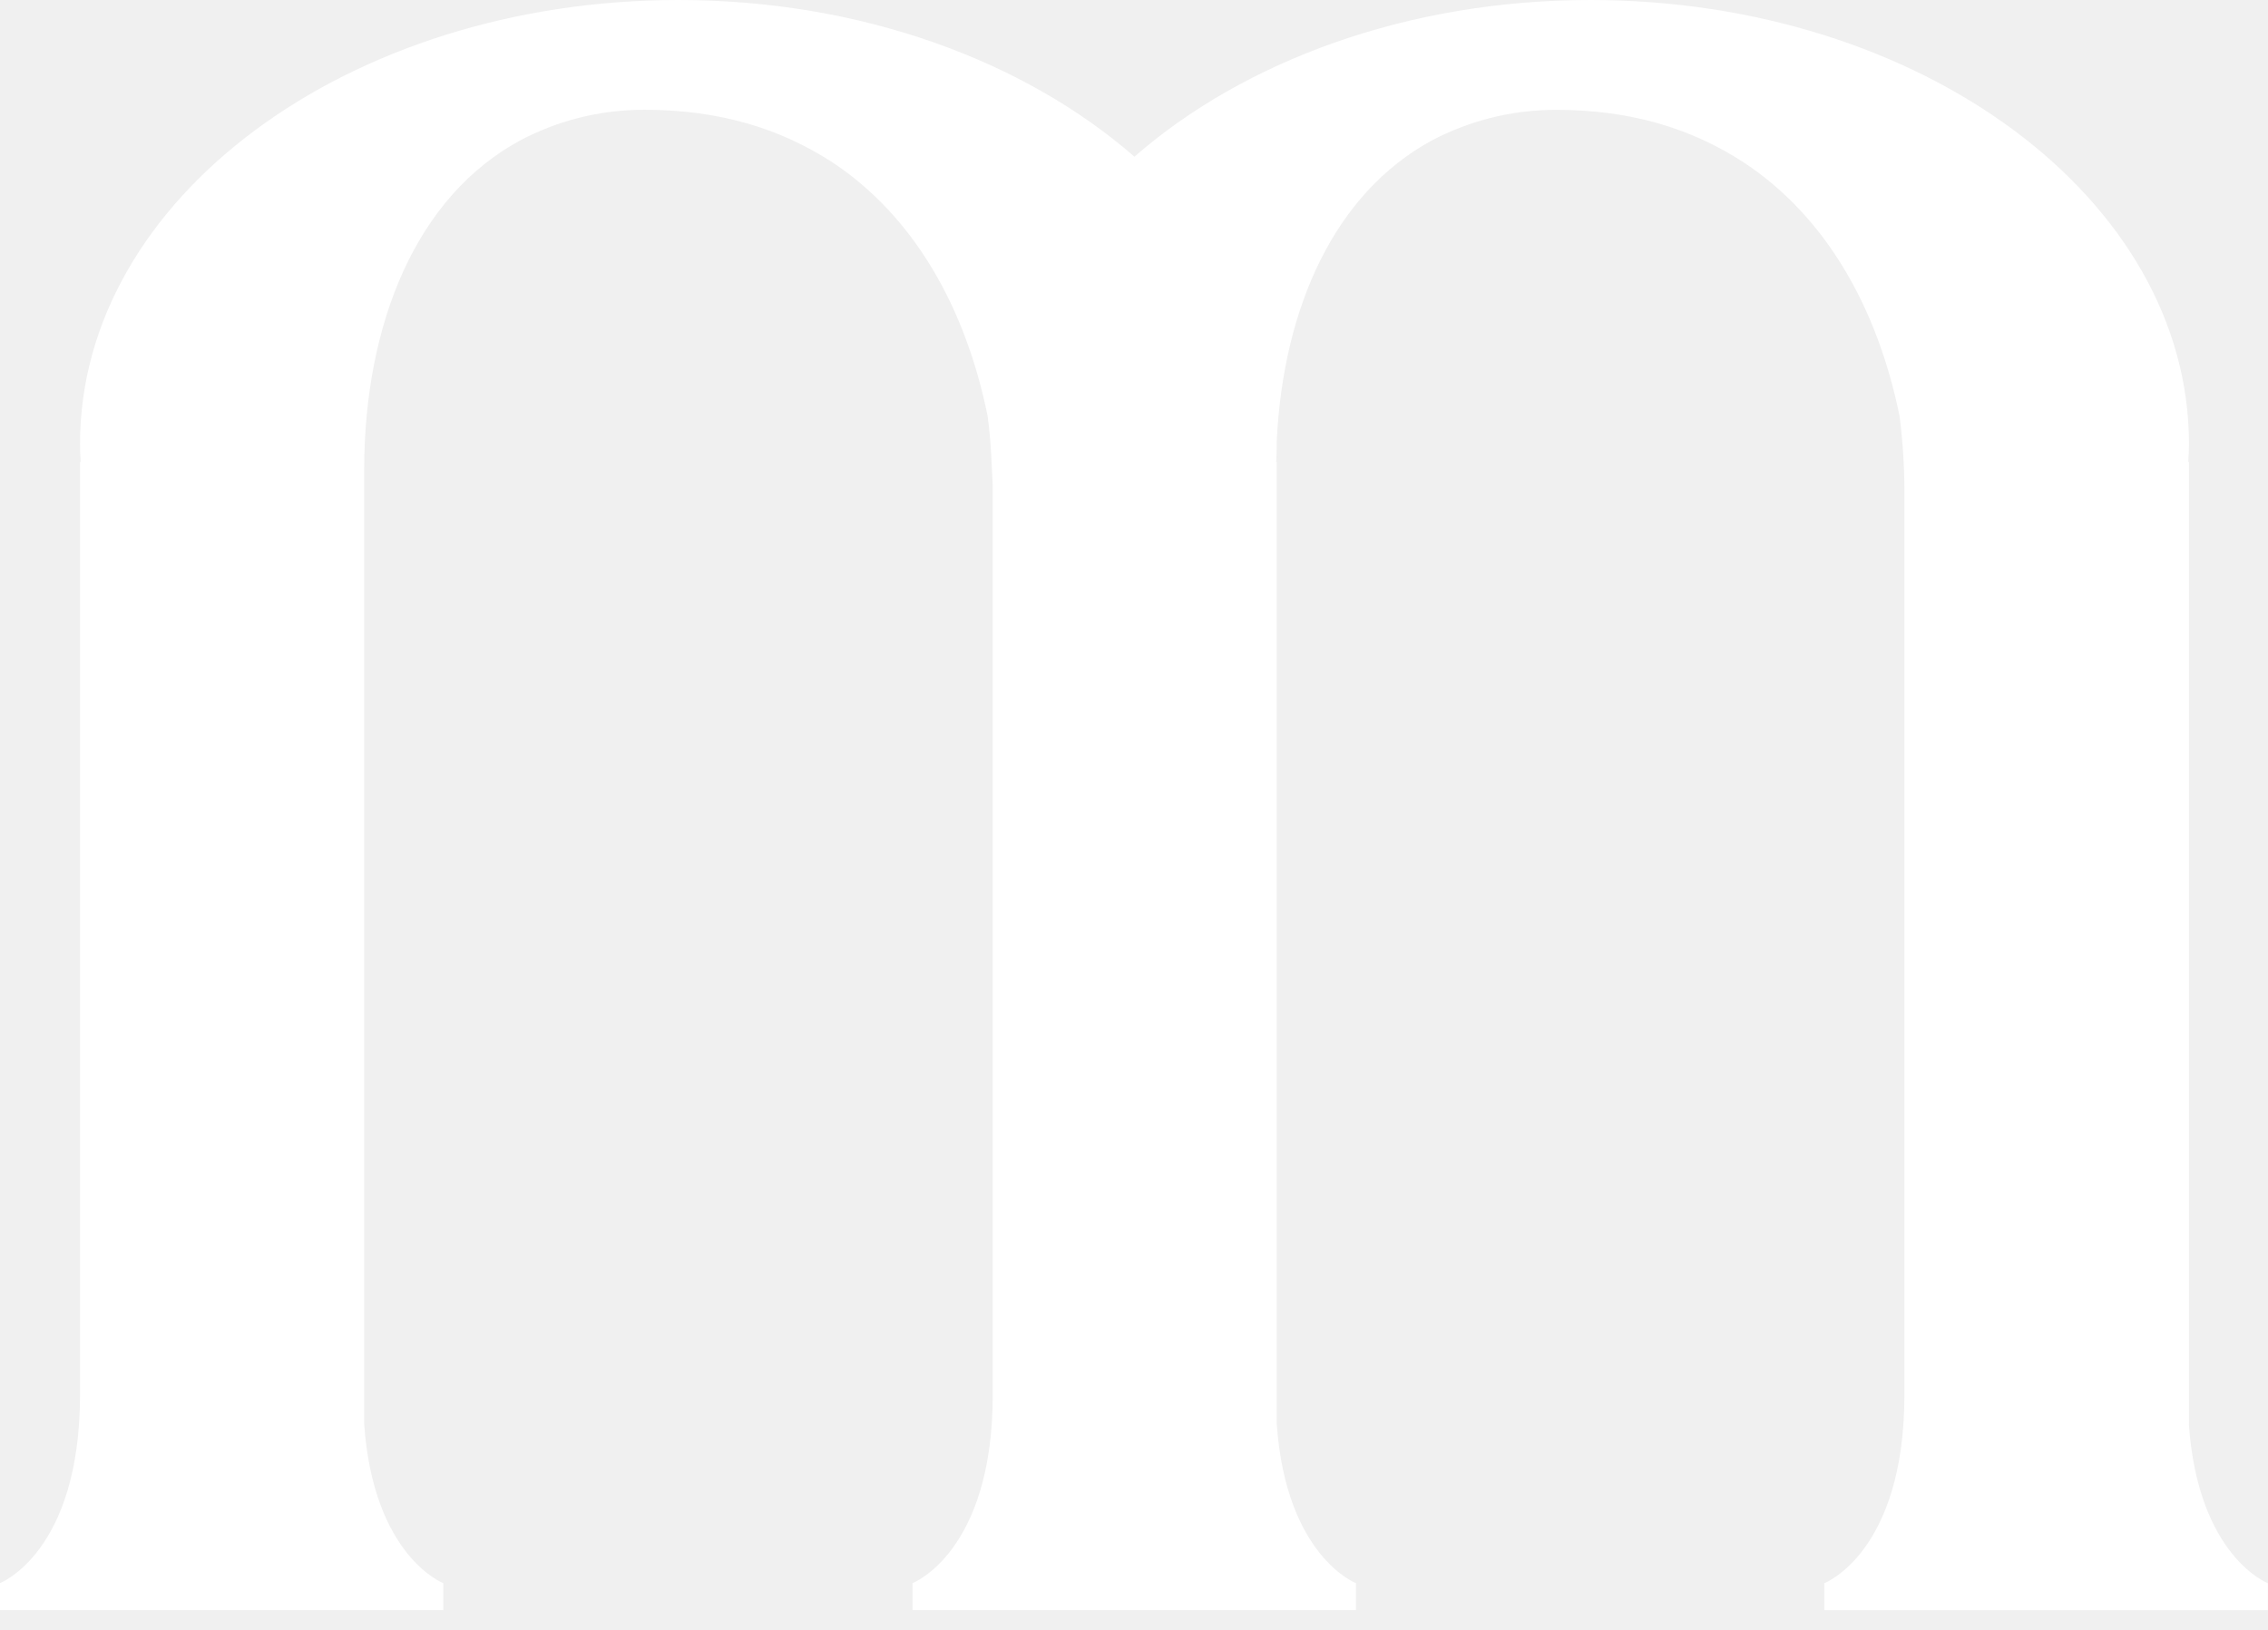
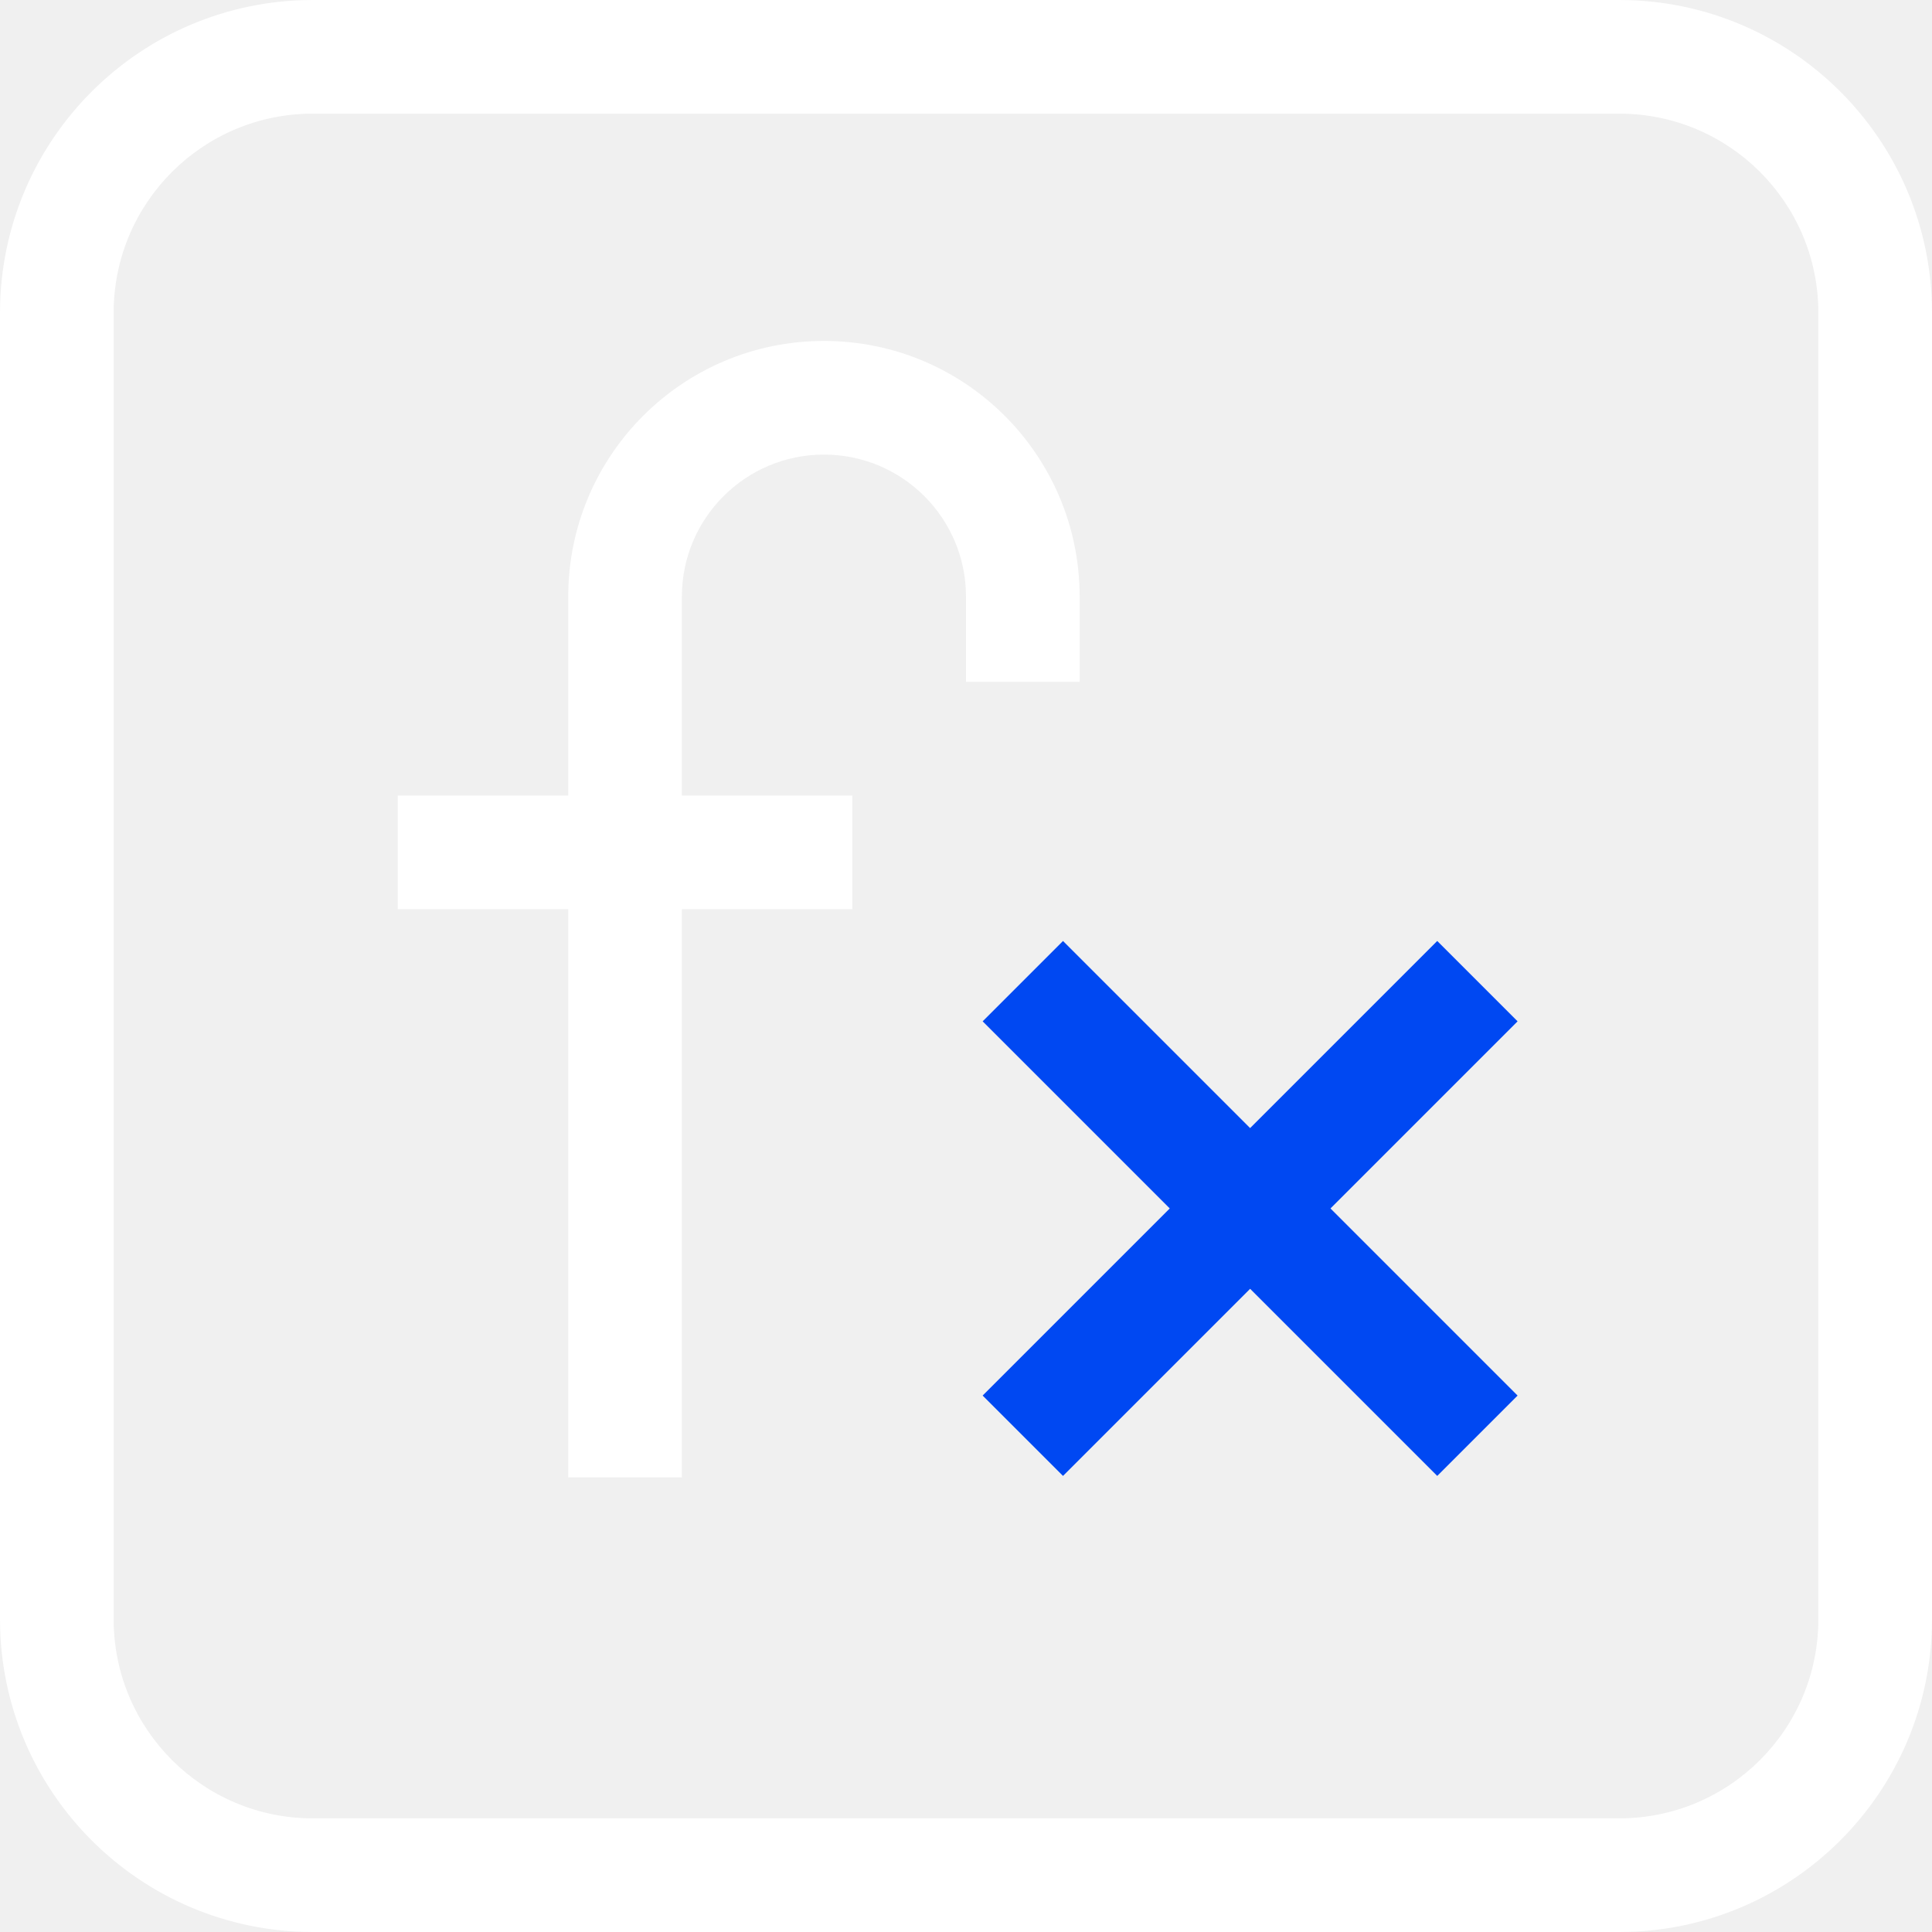
- <svg xmlns="http://www.w3.org/2000/svg" height="23" viewBox="0 0 32 23" width="32">
-   <path d="m30.885 20.092v-13.574h-.01c.005-.084.01-.166.01-.253 0-3.458-3.781-6.265-8.446-6.265-2.577 0-4.884.859-6.433 2.211-1.55-1.352-3.855-2.211-6.433-2.211-4.665 0-8.444 2.807-8.444 6.265 0 .088.004.17.009.253h-.009v9.597 3.565c0 2.228-1.13 2.66-1.13 2.66v.381h6.255v-.381s-.986-.377-1.116-2.248v-13.473c.006-2.057.735-3.848 2.208-4.641.499-.262 1.082-.429 1.747-.429 1.063 0 1.916.267 2.645.737 1.164.769 1.888 2.062 2.197 3.587.031.227.048.465.058.707.007.117.014.236.014.356v12.053.691c0 2.228-1.132 2.66-1.132 2.66v.381h6.256v-.381s-.986-.377-1.117-2.248v-13.574h-.007c.004-.084.007-.166.007-.253v-.041c.091-1.884.817-3.501 2.194-4.245.502-.262 1.086-.429 1.751-.429 1.059 0 1.913.267 2.641.74 1.165.766 1.892 2.059 2.202 3.584.044.346.068.702.068 1.063v12.053.691c0 2.228-1.13 2.66-1.13 2.66v.381h6.258v-.381s-.986-.377-1.115-2.248" fill="#fff" fill-rule="evenodd" />
+ <svg xmlns="http://www.w3.org/2000/svg" id="function" width="510" height="510" viewBox="0 0 510 510">
+   <path id="Path_1" data-name="Path 1" d="M427.5,0H82.5A82.594,82.594,0,0,0,0,82.5v345A82.594,82.594,0,0,0,82.5,510h345A82.594,82.594,0,0,0,510,427.5V82.5A82.594,82.594,0,0,0,427.5,0ZM480,427.5A52.56,52.56,0,0,1,427.5,480H82.5A52.56,52.56,0,0,1,30,427.5V82.5A52.56,52.56,0,0,1,82.5,30h345A52.56,52.56,0,0,1,480,82.5Z" fill="#fff" />
+   <path id="Path_2" data-name="Path 2" d="M285,180V157.5a67.5,67.5,0,0,0-135,0V210H105v30h45V390h30V240h45V210H180V157.5a37.5,37.5,0,0,1,75,0V180Z" fill="#fff" />
+   <path id="Path_3" data-name="Path 3" d="M379.394,248.394,330,297.787l-49.394-49.393-21.212,21.212L308.787,319l-49.393,49.394,21.212,21.212L330,340.213l49.394,49.393,21.212-21.212L351.213,319l49.393-49.394Z" fill="#0048f2" />
</svg>
